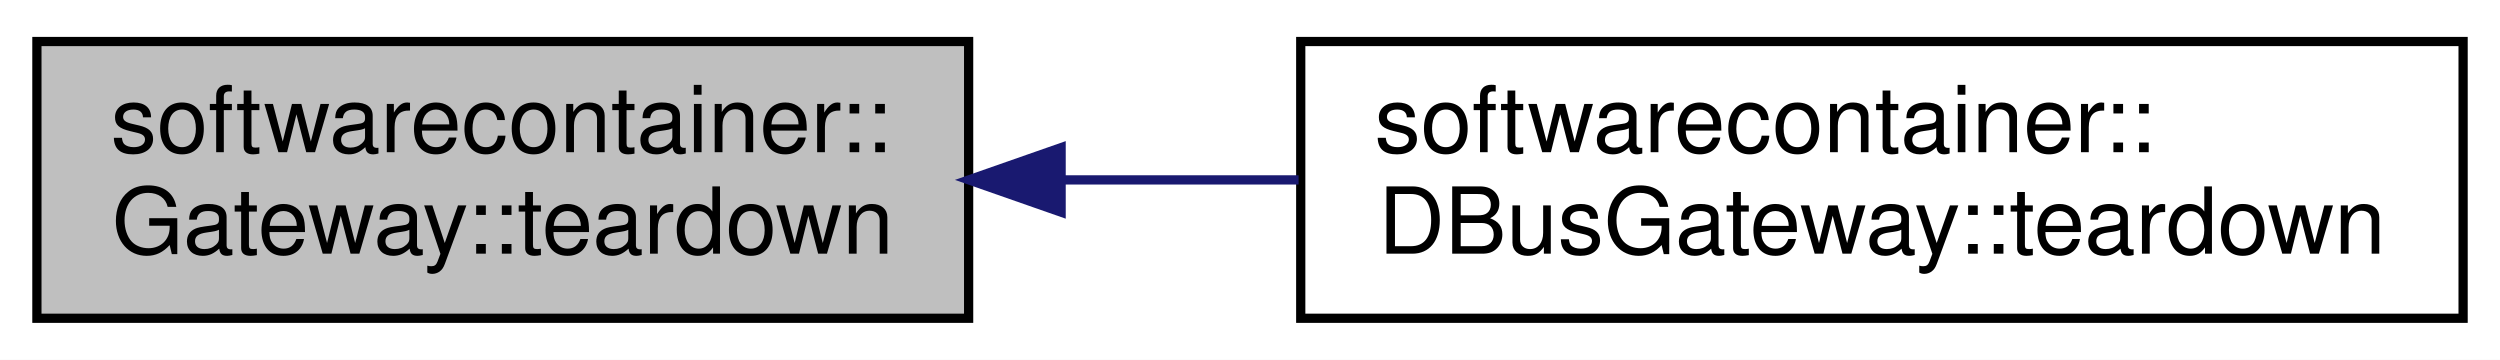
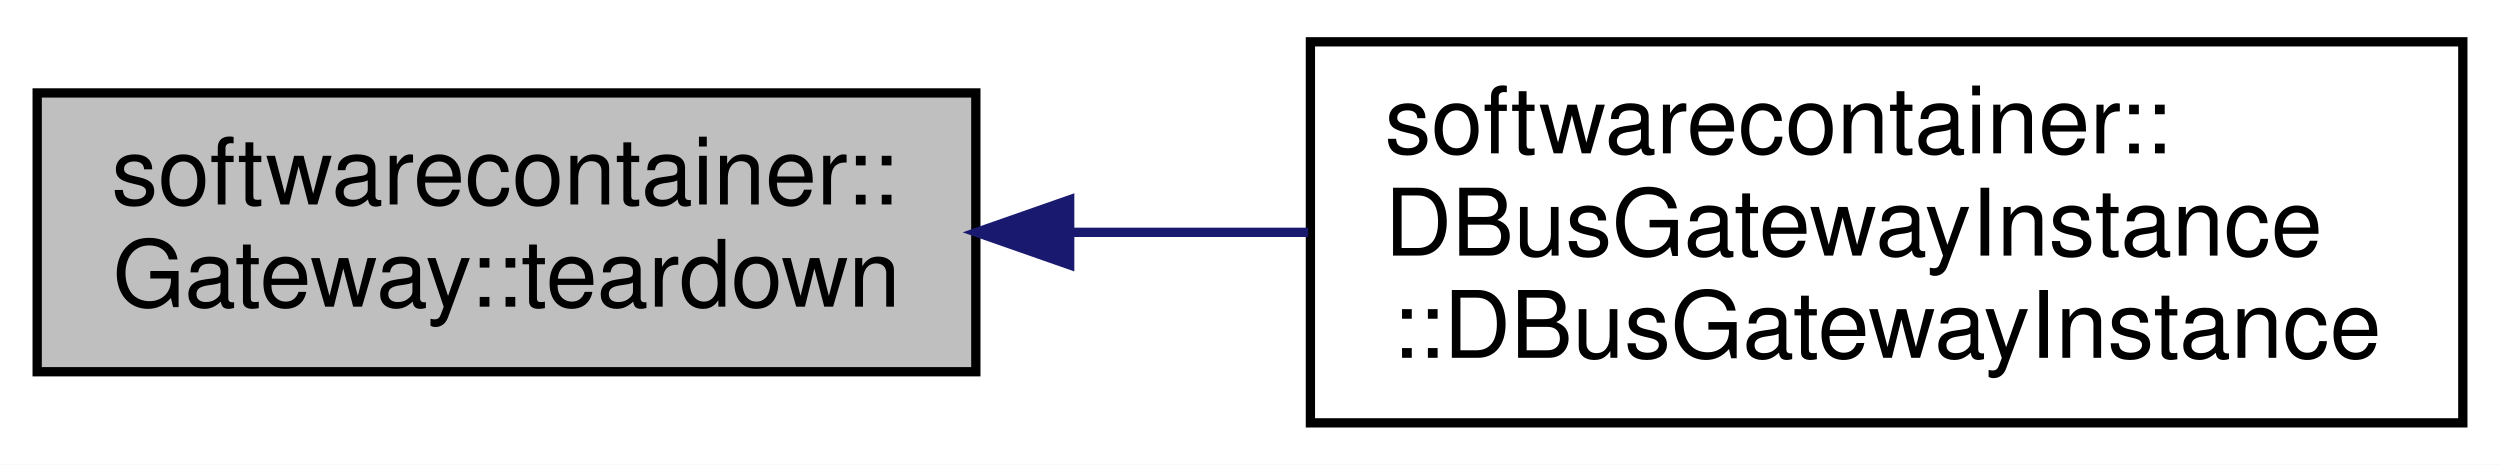
- <svg xmlns="http://www.w3.org/2000/svg" xmlns:xlink="http://www.w3.org/1999/xlink" width="271pt" height="39pt" viewBox="0.00 0.00 271.00 39.00">
-   <g id="graph0" class="graph" transform="scale(1 1) rotate(0) translate(4 35)">
-     <polygon fill="white" stroke="none" points="-4,4 -4,-35 267,-35 267,4 -4,4" />
+ <svg xmlns="http://www.w3.org/2000/svg" xmlns:xlink="http://www.w3.org/1999/xlink" width="269pt" height="50pt" viewBox="0.00 0.00 269.00 50.00">
+   <g id="graph0" class="graph" transform="scale(1 1) rotate(0) translate(4 46)">
+     <polygon fill="white" stroke="none" points="-4,4 -4,-46 265,-46 265,4 -4,4" />
    <g id="node1" class="node">
-       <polygon fill="#bfbfbf" stroke="black" points="0,-0.5 0,-30.5 101,-30.5 101,-0.5 0,-0.5" />
-       <text text-anchor="start" x="8" y="-18.5" font-family="Helvetica,sans-Serif" font-size="10.00">softwarecontainer::</text>
-       <text text-anchor="middle" x="50.5" y="-7.5" font-family="Helvetica,sans-Serif" font-size="10.00">Gateway::teardown</text>
+       <polygon fill="#bfbfbf" stroke="black" points="0,-6 0,-36 101,-36 101,-6 0,-6" />
+       <text text-anchor="start" x="8" y="-24" font-family="Helvetica,sans-Serif" font-size="10.00">softwarecontainer::</text>
+       <text text-anchor="middle" x="50.5" y="-13" font-family="Helvetica,sans-Serif" font-size="10.00">Gateway::teardown</text>
    </g>
    <g id="node2" class="node">
      <g id="a_node2">
-         <a xlink:href="classsoftwarecontainer_1_1_d_bus_gateway.html#acc3278f8b78471a72c908f16b7aa36c6" target="_top" xlink:title="Restore system to the state prior to launching of gateway. ">
-           <polygon fill="white" stroke="black" points="137,-0.5 137,-30.5 263,-30.5 263,-0.5 137,-0.5" />
-           <text text-anchor="start" x="145" y="-18.5" font-family="Helvetica,sans-Serif" font-size="10.00">softwarecontainer::</text>
-           <text text-anchor="middle" x="200" y="-7.5" font-family="Helvetica,sans-Serif" font-size="10.00">DBusGateway::teardown</text>
+         <a xlink:href="classsoftwarecontainer_1_1_d_bus_gateway_instance.html#a989f08074e0f55b7af0f81815cae18ad" target="_top" xlink:title="Spawn the proxy and use the supplied path for the socket. ">
+           <polygon fill="white" stroke="black" points="137,-0.5 137,-41.5 261,-41.5 261,-0.5 137,-0.5" />
+           <text text-anchor="start" x="145" y="-29.5" font-family="Helvetica,sans-Serif" font-size="10.00">softwarecontainer::</text>
+           <text text-anchor="start" x="145" y="-18.5" font-family="Helvetica,sans-Serif" font-size="10.00">DBusGatewayInstance</text>
+           <text text-anchor="middle" x="199" y="-7.5" font-family="Helvetica,sans-Serif" font-size="10.00">::DBusGatewayInstance</text>
        </a>
      </g>
    </g>
    <g id="edge1" class="edge">
-       <path fill="none" stroke="midnightblue" d="M111.158,-15.5C119.594,-15.5 128.285,-15.5 136.768,-15.5" />
-       <polygon fill="midnightblue" stroke="midnightblue" points="111.026,-12 101.026,-15.5 111.026,-19 111.026,-12" />
+       <path fill="none" stroke="midnightblue" d="M111.217,-21C119.64,-21 128.309,-21 136.759,-21" />
+       <polygon fill="midnightblue" stroke="midnightblue" points="111.098,-17.5 101.098,-21 111.098,-24.5 111.098,-17.5" />
    </g>
  </g>
</svg>
